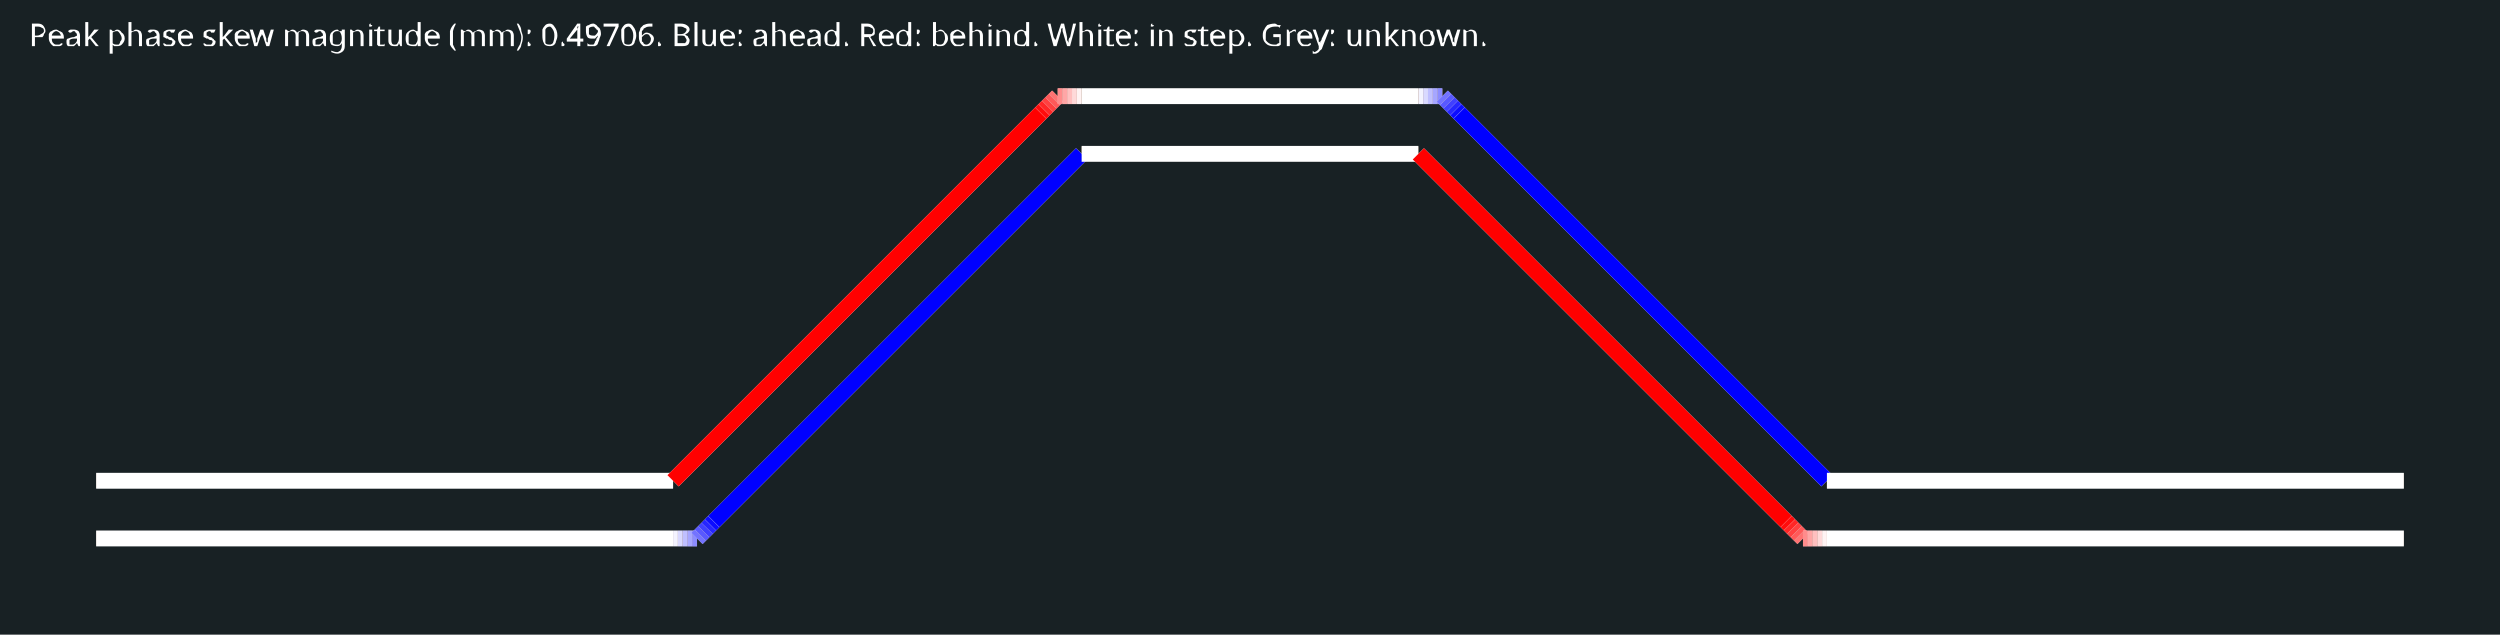
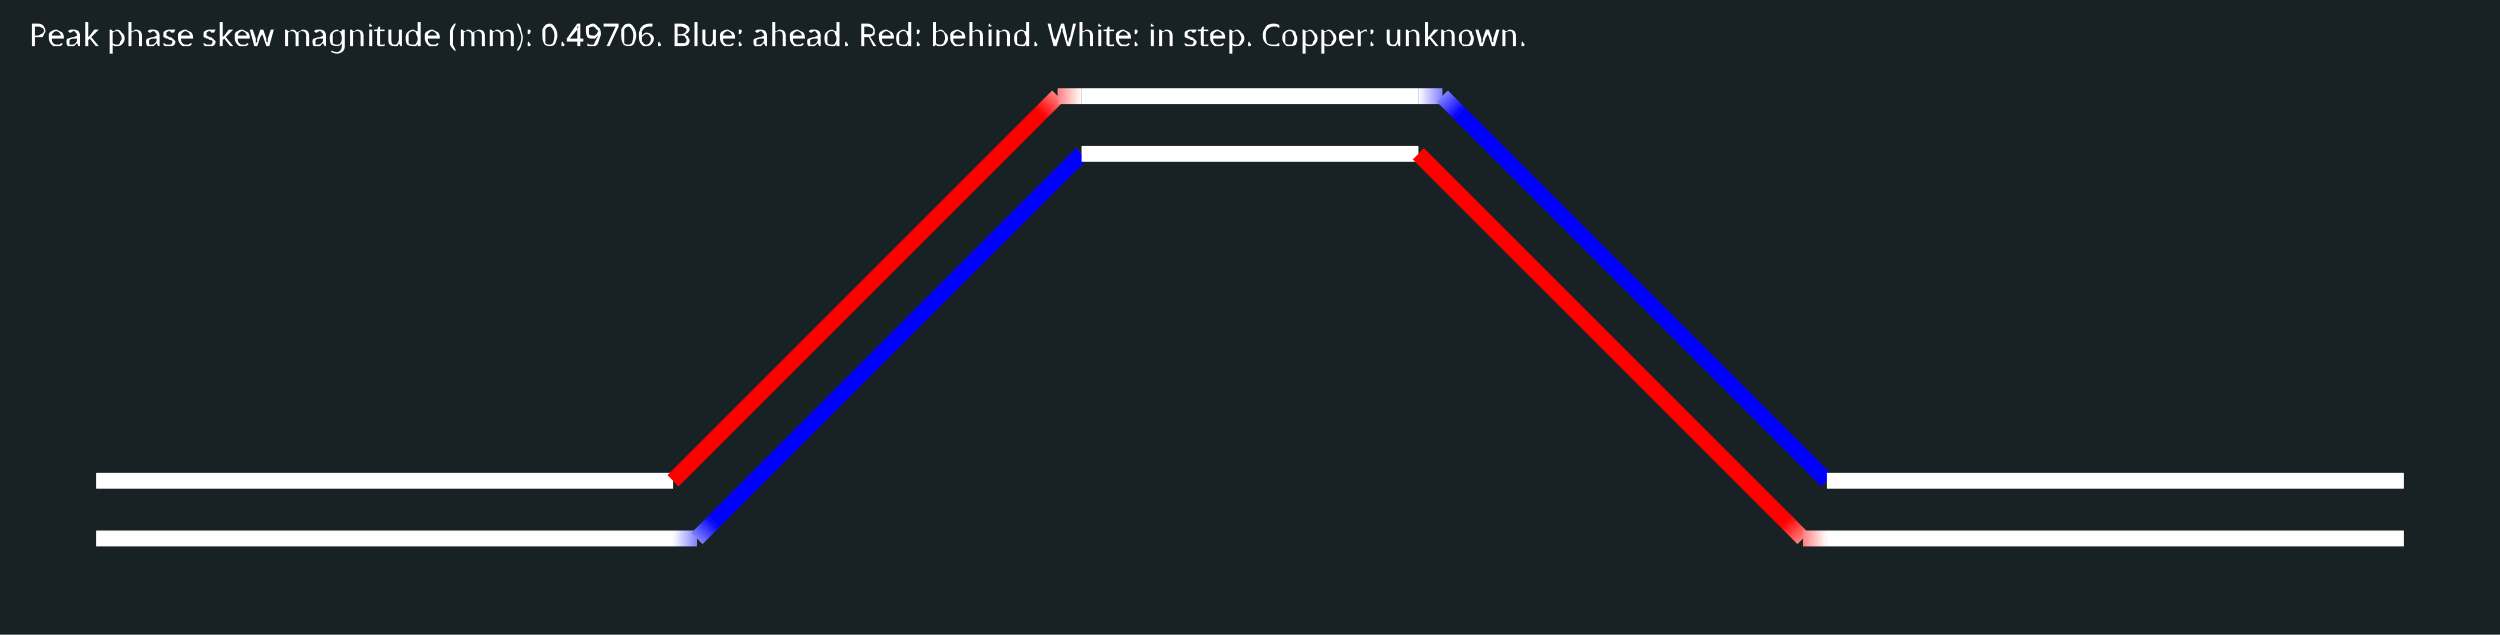
<svg xmlns="http://www.w3.org/2000/svg" width="1040" height="264" viewBox="-13 -5.3 26 6.6">
  <rect x="-13" y="-5.3" width="26" height="6.6" fill="#182124" />
  <g transform="scale(1 -1)">
    <line x1="-12" y1="0.3" x2="-6" y2="0.3" stroke="#8d6448" stroke-width="0.15" />
    <line x1="-6" y1="0.3" x2="-2" y2="4.3" stroke="#8d6448" stroke-width="0.15" />
    <line x1="-2" y1="4.3" x2="2" y2="4.3" stroke="#8d6448" stroke-width="0.15" />
    <line x1="2" y1="4.3" x2="6" y2="0.3" stroke="#8d6448" stroke-width="0.15" />
    <line x1="6" y1="0.3" x2="12" y2="0.3" stroke="#8d6448" stroke-width="0.15" />
    <line x1="-12" y1="-0.3" x2="-5.751" y2="-0.3" stroke="#8d6448" stroke-width="0.15" />
    <line x1="-5.751" y1="-0.3" x2="-1.751" y2="3.7" stroke="#8d6448" stroke-width="0.15" />
    <line x1="-1.751" y1="3.7" x2="1.751" y2="3.7" stroke="#8d6448" stroke-width="0.15" />
    <line x1="1.751" y1="3.7" x2="5.751" y2="-0.3" stroke="#8d6448" stroke-width="0.15" />
    <line x1="5.751" y1="-0.3" x2="12" y2="-0.3" stroke="#8d6448" stroke-width="0.15" />
-     <line x1="-12" y1="0.3" x2="-6" y2="0.3" stroke-width="0.165" stroke="rgb(255, 255, 255)" />
-     <line x1="-12" y1="0.3" x2="-6" y2="0.3" stroke-width="0.165" stroke="rgb(0, 0, 255)" stroke-opacity="0" />
-     <line x1="-6" y1="0.3" x2="-2.176" y2="4.124" stroke-width="0.165" stroke="rgb(255, 255, 255)" />
-     <line x1="-6" y1="0.3" x2="-2.176" y2="4.124" stroke-width="0.165" stroke="rgb(255, 0, 0)" stroke-opacity="1" />
-     <line x1="-2.176" y1="4.124" x2="-2.141" y2="4.159" stroke-width="0.165" stroke="rgb(255, 255, 255)" />
-     <line x1="-2.176" y1="4.124" x2="-2.141" y2="4.159" stroke-width="0.165" stroke="rgb(255, 0, 0)" stroke-opacity="0.95" />
-     <line x1="-2.141" y1="4.159" x2="-2.105" y2="4.195" stroke-width="0.165" stroke="rgb(255, 255, 255)" />
-     <line x1="-2.141" y1="4.159" x2="-2.105" y2="4.195" stroke-width="0.165" stroke="rgb(255, 0, 0)" stroke-opacity="0.85" />
-     <line x1="-2.105" y1="4.195" x2="-2.07" y2="4.23" stroke-width="0.165" stroke="rgb(255, 255, 255)" />
-     <line x1="-2.105" y1="4.195" x2="-2.07" y2="4.23" stroke-width="0.165" stroke="rgb(255, 0, 0)" stroke-opacity="0.75" />
-     <line x1="-2.07" y1="4.23" x2="-2.035" y2="4.265" stroke-width="0.165" stroke="rgb(255, 255, 255)" />
-     <line x1="-2.07" y1="4.23" x2="-2.035" y2="4.265" stroke-width="0.165" stroke="rgb(255, 0, 0)" stroke-opacity="0.65" />
-     <line x1="-2.035" y1="4.265" x2="-2" y2="4.3" stroke-width="0.165" stroke="rgb(255, 255, 255)" />
-     <line x1="-2.035" y1="4.265" x2="-2" y2="4.3" stroke-width="0.165" stroke="rgb(255, 0, 0)" stroke-opacity="0.55" />
-     <line x1="-2" y1="4.3" x2="-1.95" y2="4.3" stroke-width="0.165" stroke="rgb(255, 255, 255)" />
-     <line x1="-2" y1="4.3" x2="-1.95" y2="4.3" stroke-width="0.165" stroke="rgb(255, 0, 0)" stroke-opacity="0.45" />
-     <line x1="-1.95" y1="4.3" x2="-1.901" y2="4.3" stroke-width="0.165" stroke="rgb(255, 255, 255)" />
-     <line x1="-1.95" y1="4.3" x2="-1.901" y2="4.3" stroke-width="0.165" stroke="rgb(255, 0, 0)" stroke-opacity="0.35" />
-     <line x1="-1.901" y1="4.3" x2="-1.851" y2="4.3" stroke-width="0.165" stroke="rgb(255, 255, 255)" />
-     <line x1="-1.901" y1="4.3" x2="-1.851" y2="4.3" stroke-width="0.165" stroke="rgb(255, 0, 0)" stroke-opacity="0.25" />
-     <line x1="-1.851" y1="4.3" x2="-1.801" y2="4.3" stroke-width="0.165" stroke="rgb(255, 255, 255)" />
-     <line x1="-1.851" y1="4.3" x2="-1.801" y2="4.3" stroke-width="0.165" stroke="rgb(255, 0, 0)" stroke-opacity="0.15" />
-     <line x1="-1.801" y1="4.3" x2="-1.751" y2="4.3" stroke-width="0.165" stroke="rgb(255, 255, 255)" />
-     <line x1="-1.801" y1="4.3" x2="-1.751" y2="4.3" stroke-width="0.165" stroke="rgb(255, 0, 0)" stroke-opacity="0.05" />
-     <line x1="-1.751" y1="4.3" x2="1.751" y2="4.3" stroke-width="0.165" stroke="rgb(255, 255, 255)" />
-     <line x1="-1.751" y1="4.3" x2="1.751" y2="4.3" stroke-width="0.165" stroke="rgb(0, 0, 255)" stroke-opacity="0" />
-     <line x1="1.751" y1="4.3" x2="1.801" y2="4.3" stroke-width="0.165" stroke="rgb(255, 255, 255)" />
-     <line x1="1.751" y1="4.3" x2="1.801" y2="4.3" stroke-width="0.165" stroke="rgb(0, 0, 255)" stroke-opacity="0.05" />
-     <line x1="1.801" y1="4.3" x2="1.851" y2="4.3" stroke-width="0.165" stroke="rgb(255, 255, 255)" />
-     <line x1="1.801" y1="4.3" x2="1.851" y2="4.3" stroke-width="0.165" stroke="rgb(0, 0, 255)" stroke-opacity="0.15" />
-     <line x1="1.851" y1="4.3" x2="1.901" y2="4.3" stroke-width="0.165" stroke="rgb(255, 255, 255)" />
-     <line x1="1.851" y1="4.3" x2="1.901" y2="4.3" stroke-width="0.165" stroke="rgb(0, 0, 255)" stroke-opacity="0.25" />
-     <line x1="1.901" y1="4.3" x2="1.95" y2="4.3" stroke-width="0.165" stroke="rgb(255, 255, 255)" />
-     <line x1="1.901" y1="4.3" x2="1.95" y2="4.3" stroke-width="0.165" stroke="rgb(0, 0, 255)" stroke-opacity="0.35" />
-     <line x1="1.95" y1="4.3" x2="2" y2="4.3" stroke-width="0.165" stroke="rgb(255, 255, 255)" />
-     <line x1="1.95" y1="4.3" x2="2" y2="4.3" stroke-width="0.165" stroke="rgb(0, 0, 255)" stroke-opacity="0.45" />
-     <line x1="2" y1="4.3" x2="2.035" y2="4.265" stroke-width="0.165" stroke="rgb(255, 255, 255)" />
-     <line x1="2" y1="4.3" x2="2.035" y2="4.265" stroke-width="0.165" stroke="rgb(0, 0, 255)" stroke-opacity="0.55" />
-     <line x1="2.035" y1="4.265" x2="2.07" y2="4.23" stroke-width="0.165" stroke="rgb(255, 255, 255)" />
-     <line x1="2.035" y1="4.265" x2="2.07" y2="4.23" stroke-width="0.165" stroke="rgb(0, 0, 255)" stroke-opacity="0.65" />
-     <line x1="2.07" y1="4.23" x2="2.105" y2="4.195" stroke-width="0.165" stroke="rgb(255, 255, 255)" />
-     <line x1="2.07" y1="4.23" x2="2.105" y2="4.195" stroke-width="0.165" stroke="rgb(0, 0, 255)" stroke-opacity="0.75" />
-     <line x1="2.105" y1="4.195" x2="2.141" y2="4.159" stroke-width="0.165" stroke="rgb(255, 255, 255)" />
-     <line x1="2.105" y1="4.195" x2="2.141" y2="4.159" stroke-width="0.165" stroke="rgb(0, 0, 255)" stroke-opacity="0.85" />
-     <line x1="2.141" y1="4.159" x2="2.176" y2="4.124" stroke-width="0.165" stroke="rgb(255, 255, 255)" />
-     <line x1="2.141" y1="4.159" x2="2.176" y2="4.124" stroke-width="0.165" stroke="rgb(0, 0, 255)" stroke-opacity="0.95" />
-     <line x1="2.176" y1="4.124" x2="6" y2="0.3" stroke-width="0.165" stroke="rgb(255, 255, 255)" />
-     <line x1="2.176" y1="4.124" x2="6" y2="0.3" stroke-width="0.165" stroke="rgb(0, 0, 255)" stroke-opacity="1" />
-     <line x1="6" y1="0.3" x2="12" y2="0.3" stroke-width="0.165" stroke="rgb(255, 255, 255)" />
-     <line x1="6" y1="0.3" x2="12" y2="0.3" stroke-width="0.165" stroke="rgb(0, 0, 255)" stroke-opacity="0" />
-     <line x1="-12" y1="-0.3" x2="-6" y2="-0.3" stroke-width="0.165" stroke="rgb(255, 255, 255)" />
-     <line x1="-12" y1="-0.3" x2="-6" y2="-0.3" stroke-width="0.165" stroke="rgb(0, 0, 255)" stroke-opacity="0" />
-     <line x1="-6" y1="-0.3" x2="-5.95" y2="-0.3" stroke-width="0.165" stroke="rgb(255, 255, 255)" />
-     <line x1="-6" y1="-0.3" x2="-5.95" y2="-0.3" stroke-width="0.165" stroke="rgb(0, 0, 255)" stroke-opacity="0.05" />
-     <line x1="-5.95" y1="-0.3" x2="-5.901" y2="-0.3" stroke-width="0.165" stroke="rgb(255, 255, 255)" />
-     <line x1="-5.95" y1="-0.3" x2="-5.901" y2="-0.3" stroke-width="0.165" stroke="rgb(0, 0, 255)" stroke-opacity="0.15" />
-     <line x1="-5.901" y1="-0.3" x2="-5.851" y2="-0.3" stroke-width="0.165" stroke="rgb(255, 255, 255)" />
-     <line x1="-5.901" y1="-0.3" x2="-5.851" y2="-0.3" stroke-width="0.165" stroke="rgb(0, 0, 255)" stroke-opacity="0.25" />
-     <line x1="-5.851" y1="-0.3" x2="-5.801" y2="-0.3" stroke-width="0.165" stroke="rgb(255, 255, 255)" />
-     <line x1="-5.851" y1="-0.3" x2="-5.801" y2="-0.3" stroke-width="0.165" stroke="rgb(0, 0, 255)" stroke-opacity="0.35" />
-     <line x1="-5.801" y1="-0.3" x2="-5.751" y2="-0.3" stroke-width="0.165" stroke="rgb(255, 255, 255)" />
-     <line x1="-5.801" y1="-0.3" x2="-5.751" y2="-0.3" stroke-width="0.165" stroke="rgb(0, 0, 255)" stroke-opacity="0.45" />
-     <line x1="-5.751" y1="-0.3" x2="-5.716" y2="-0.265" stroke-width="0.165" stroke="rgb(255, 255, 255)" />
-     <line x1="-5.751" y1="-0.3" x2="-5.716" y2="-0.265" stroke-width="0.165" stroke="rgb(0, 0, 255)" stroke-opacity="0.55" />
-     <line x1="-5.716" y1="-0.265" x2="-5.681" y2="-0.23" stroke-width="0.165" stroke="rgb(255, 255, 255)" />
-     <line x1="-5.716" y1="-0.265" x2="-5.681" y2="-0.23" stroke-width="0.165" stroke="rgb(0, 0, 255)" stroke-opacity="0.65" />
-     <line x1="-5.681" y1="-0.23" x2="-5.646" y2="-0.195" stroke-width="0.165" stroke="rgb(255, 255, 255)" />
-     <line x1="-5.681" y1="-0.23" x2="-5.646" y2="-0.195" stroke-width="0.165" stroke="rgb(0, 0, 255)" stroke-opacity="0.75" />
-     <line x1="-5.646" y1="-0.195" x2="-5.611" y2="-0.159" stroke-width="0.165" stroke="rgb(255, 255, 255)" />
-     <line x1="-5.646" y1="-0.195" x2="-5.611" y2="-0.159" stroke-width="0.165" stroke="rgb(0, 0, 255)" stroke-opacity="0.85" />
-     <line x1="-5.611" y1="-0.159" x2="-5.576" y2="-0.124" stroke-width="0.165" stroke="rgb(255, 255, 255)" />
-     <line x1="-5.611" y1="-0.159" x2="-5.576" y2="-0.124" stroke-width="0.165" stroke="rgb(0, 0, 255)" stroke-opacity="0.95" />
-     <line x1="-5.576" y1="-0.124" x2="-1.751" y2="3.7" stroke-width="0.165" stroke="rgb(255, 255, 255)" />
-     <line x1="-5.576" y1="-0.124" x2="-1.751" y2="3.7" stroke-width="0.165" stroke="rgb(0, 0, 255)" stroke-opacity="1" />
-     <line x1="-1.751" y1="3.7" x2="1.751" y2="3.7" stroke-width="0.165" stroke="rgb(255, 255, 255)" />
-     <line x1="-1.751" y1="3.7" x2="1.751" y2="3.7" stroke-width="0.165" stroke="rgb(0, 0, 255)" stroke-opacity="0" />
-     <line x1="1.751" y1="3.7" x2="5.576" y2="-0.124" stroke-width="0.165" stroke="rgb(255, 255, 255)" />
-     <line x1="1.751" y1="3.7" x2="5.576" y2="-0.124" stroke-width="0.165" stroke="rgb(255, 0, 0)" stroke-opacity="1" />
-     <line x1="5.576" y1="-0.124" x2="5.611" y2="-0.159" stroke-width="0.165" stroke="rgb(255, 255, 255)" />
-     <line x1="5.576" y1="-0.124" x2="5.611" y2="-0.159" stroke-width="0.165" stroke="rgb(255, 0, 0)" stroke-opacity="0.95" />
-     <line x1="5.611" y1="-0.159" x2="5.646" y2="-0.195" stroke-width="0.165" stroke="rgb(255, 255, 255)" />
-     <line x1="5.611" y1="-0.159" x2="5.646" y2="-0.195" stroke-width="0.165" stroke="rgb(255, 0, 0)" stroke-opacity="0.85" />
-     <line x1="5.646" y1="-0.195" x2="5.681" y2="-0.23" stroke-width="0.165" stroke="rgb(255, 255, 255)" />
-     <line x1="5.646" y1="-0.195" x2="5.681" y2="-0.23" stroke-width="0.165" stroke="rgb(255, 0, 0)" stroke-opacity="0.75" />
-     <line x1="5.681" y1="-0.23" x2="5.716" y2="-0.265" stroke-width="0.165" stroke="rgb(255, 255, 255)" />
-     <line x1="5.681" y1="-0.23" x2="5.716" y2="-0.265" stroke-width="0.165" stroke="rgb(255, 0, 0)" stroke-opacity="0.65" />
-     <line x1="5.716" y1="-0.265" x2="5.751" y2="-0.3" stroke-width="0.165" stroke="rgb(255, 255, 255)" />
-     <line x1="5.716" y1="-0.265" x2="5.751" y2="-0.3" stroke-width="0.165" stroke="rgb(255, 0, 0)" stroke-opacity="0.55" />
-     <line x1="5.751" y1="-0.3" x2="5.801" y2="-0.3" stroke-width="0.165" stroke="rgb(255, 255, 255)" />
-     <line x1="5.751" y1="-0.3" x2="5.801" y2="-0.3" stroke-width="0.165" stroke="rgb(255, 0, 0)" stroke-opacity="0.45" />
-     <line x1="5.801" y1="-0.3" x2="5.851" y2="-0.3" stroke-width="0.165" stroke="rgb(255, 255, 255)" />
-     <line x1="5.801" y1="-0.3" x2="5.851" y2="-0.3" stroke-width="0.165" stroke="rgb(255, 0, 0)" stroke-opacity="0.35" />
-     <line x1="5.851" y1="-0.3" x2="5.901" y2="-0.3" stroke-width="0.165" stroke="rgb(255, 255, 255)" />
-     <line x1="5.851" y1="-0.3" x2="5.901" y2="-0.3" stroke-width="0.165" stroke="rgb(255, 0, 0)" stroke-opacity="0.25" />
-     <line x1="5.901" y1="-0.3" x2="5.95" y2="-0.3" stroke-width="0.165" stroke="rgb(255, 255, 255)" />
-     <line x1="5.901" y1="-0.3" x2="5.95" y2="-0.3" stroke-width="0.165" stroke="rgb(255, 0, 0)" stroke-opacity="0.15" />
-     <line x1="5.95" y1="-0.3" x2="6" y2="-0.3" stroke-width="0.165" stroke="rgb(255, 255, 255)" />
-     <line x1="5.95" y1="-0.3" x2="6" y2="-0.3" stroke-width="0.165" stroke="rgb(255, 0, 0)" stroke-opacity="0.05" />
-     <line x1="6" y1="-0.3" x2="12" y2="-0.3" stroke-width="0.165" stroke="rgb(255, 255, 255)" />
-     <line x1="6" y1="-0.3" x2="12" y2="-0.3" stroke-width="0.165" stroke="rgb(0, 0, 255)" stroke-opacity="0" />
+     <line x1="-12" y1="0.3" x2="-6" y2="0.3" stroke-width="0.165" stroke="white" />
+     <line x1="-6" y1="0.3" x2="-2.176" y2="4.124" stroke-width="0.165" stroke="rgb(255,0,0)" />
+     <linearGradient id="phase-skew-0-2" gradientUnits="userSpaceOnUse" x1="-2.176" y1="4.124" x2="-2" y2="4.3">
+       <stop offset="0" stop-color="rgb(255,0,0)" />
+       <stop offset="1" stop-color="rgb(255,128,128)" />
+     </linearGradient>
+     <line x1="-2.176" y1="4.124" x2="-2" y2="4.3" stroke-width="0.165" stroke="url(#phase-skew-0-2)" />
+     <linearGradient id="phase-skew-0-3" gradientUnits="userSpaceOnUse" x1="-2" y1="4.3" x2="-1.751" y2="4.3">
+       <stop offset="0" stop-color="rgb(255,128,128)" />
+       <stop offset="1" stop-color="white" />
+     </linearGradient>
+     <line x1="-2" y1="4.3" x2="-1.751" y2="4.3" stroke-width="0.165" stroke="url(#phase-skew-0-3)" />
+     <line x1="-1.751" y1="4.3" x2="1.751" y2="4.3" stroke-width="0.165" stroke="white" />
+     <linearGradient id="phase-skew-0-5" gradientUnits="userSpaceOnUse" x1="1.751" y1="4.3" x2="2" y2="4.3">
+       <stop offset="0" stop-color="white" />
+       <stop offset="1" stop-color="rgb(128,128,255)" />
+     </linearGradient>
+     <line x1="1.751" y1="4.3" x2="2" y2="4.3" stroke-width="0.165" stroke="url(#phase-skew-0-5)" />
+     <linearGradient id="phase-skew-0-6" gradientUnits="userSpaceOnUse" x1="2" y1="4.3" x2="2.176" y2="4.124">
+       <stop offset="0" stop-color="rgb(128,128,255)" />
+       <stop offset="1" stop-color="rgb(0,0,255)" />
+     </linearGradient>
+     <line x1="2" y1="4.3" x2="2.176" y2="4.124" stroke-width="0.165" stroke="url(#phase-skew-0-6)" />
+     <line x1="2.176" y1="4.124" x2="6" y2="0.3" stroke-width="0.165" stroke="rgb(0,0,255)" />
+     <line x1="6" y1="0.3" x2="12" y2="0.3" stroke-width="0.165" stroke="white" />
+     <line x1="-12" y1="-0.3" x2="-6" y2="-0.3" stroke-width="0.165" stroke="white" />
+     <linearGradient id="phase-skew-1-1" gradientUnits="userSpaceOnUse" x1="-6" y1="-0.3" x2="-5.751" y2="-0.3">
+       <stop offset="0" stop-color="white" />
+       <stop offset="1" stop-color="rgb(128,128,255)" />
+     </linearGradient>
+     <line x1="-6" y1="-0.3" x2="-5.751" y2="-0.3" stroke-width="0.165" stroke="url(#phase-skew-1-1)" />
+     <linearGradient id="phase-skew-1-2" gradientUnits="userSpaceOnUse" x1="-5.751" y1="-0.3" x2="-5.576" y2="-0.124">
+       <stop offset="0" stop-color="rgb(128,128,255)" />
+       <stop offset="1" stop-color="rgb(0,0,255)" />
+     </linearGradient>
+     <line x1="-5.751" y1="-0.3" x2="-5.576" y2="-0.124" stroke-width="0.165" stroke="url(#phase-skew-1-2)" />
+     <line x1="-5.576" y1="-0.124" x2="-1.751" y2="3.7" stroke-width="0.165" stroke="rgb(0,0,255)" />
+     <line x1="-1.751" y1="3.7" x2="1.751" y2="3.7" stroke-width="0.165" stroke="white" />
+     <line x1="1.751" y1="3.7" x2="5.576" y2="-0.124" stroke-width="0.165" stroke="rgb(255,0,0)" />
+     <linearGradient id="phase-skew-1-6" gradientUnits="userSpaceOnUse" x1="5.576" y1="-0.124" x2="5.751" y2="-0.3">
+       <stop offset="0" stop-color="rgb(255,0,0)" />
+       <stop offset="1" stop-color="rgb(255,128,128)" />
+     </linearGradient>
+     <line x1="5.576" y1="-0.124" x2="5.751" y2="-0.3" stroke-width="0.165" stroke="url(#phase-skew-1-6)" />
+     <linearGradient id="phase-skew-1-7" gradientUnits="userSpaceOnUse" x1="5.751" y1="-0.3" x2="6" y2="-0.3">
+       <stop offset="0" stop-color="rgb(255,128,128)" />
+       <stop offset="1" stop-color="white" />
+     </linearGradient>
+     <line x1="5.751" y1="-0.3" x2="6" y2="-0.3" stroke-width="0.165" stroke="url(#phase-skew-1-7)" />
+     <line x1="6" y1="-0.3" x2="12" y2="-0.3" stroke-width="0.165" stroke="white" />
  </g>
-   <text x="-12.7" y="-4.82" font-family="sans-serif" font-size="0.32" fill="#fff">Peak phase skew magnitude (mm): 0.49706. Blue: ahead. Red: behind. White: in step. Grey: unknown.</text>
+   <text x="-12.7" y="-4.82" font-family="sans-serif" font-size="0.32" fill="#fff">Peak phase skew magnitude (mm): 0.49706. Blue: ahead. Red: behind. White: in step. Copper: unknown.</text>
</svg>
